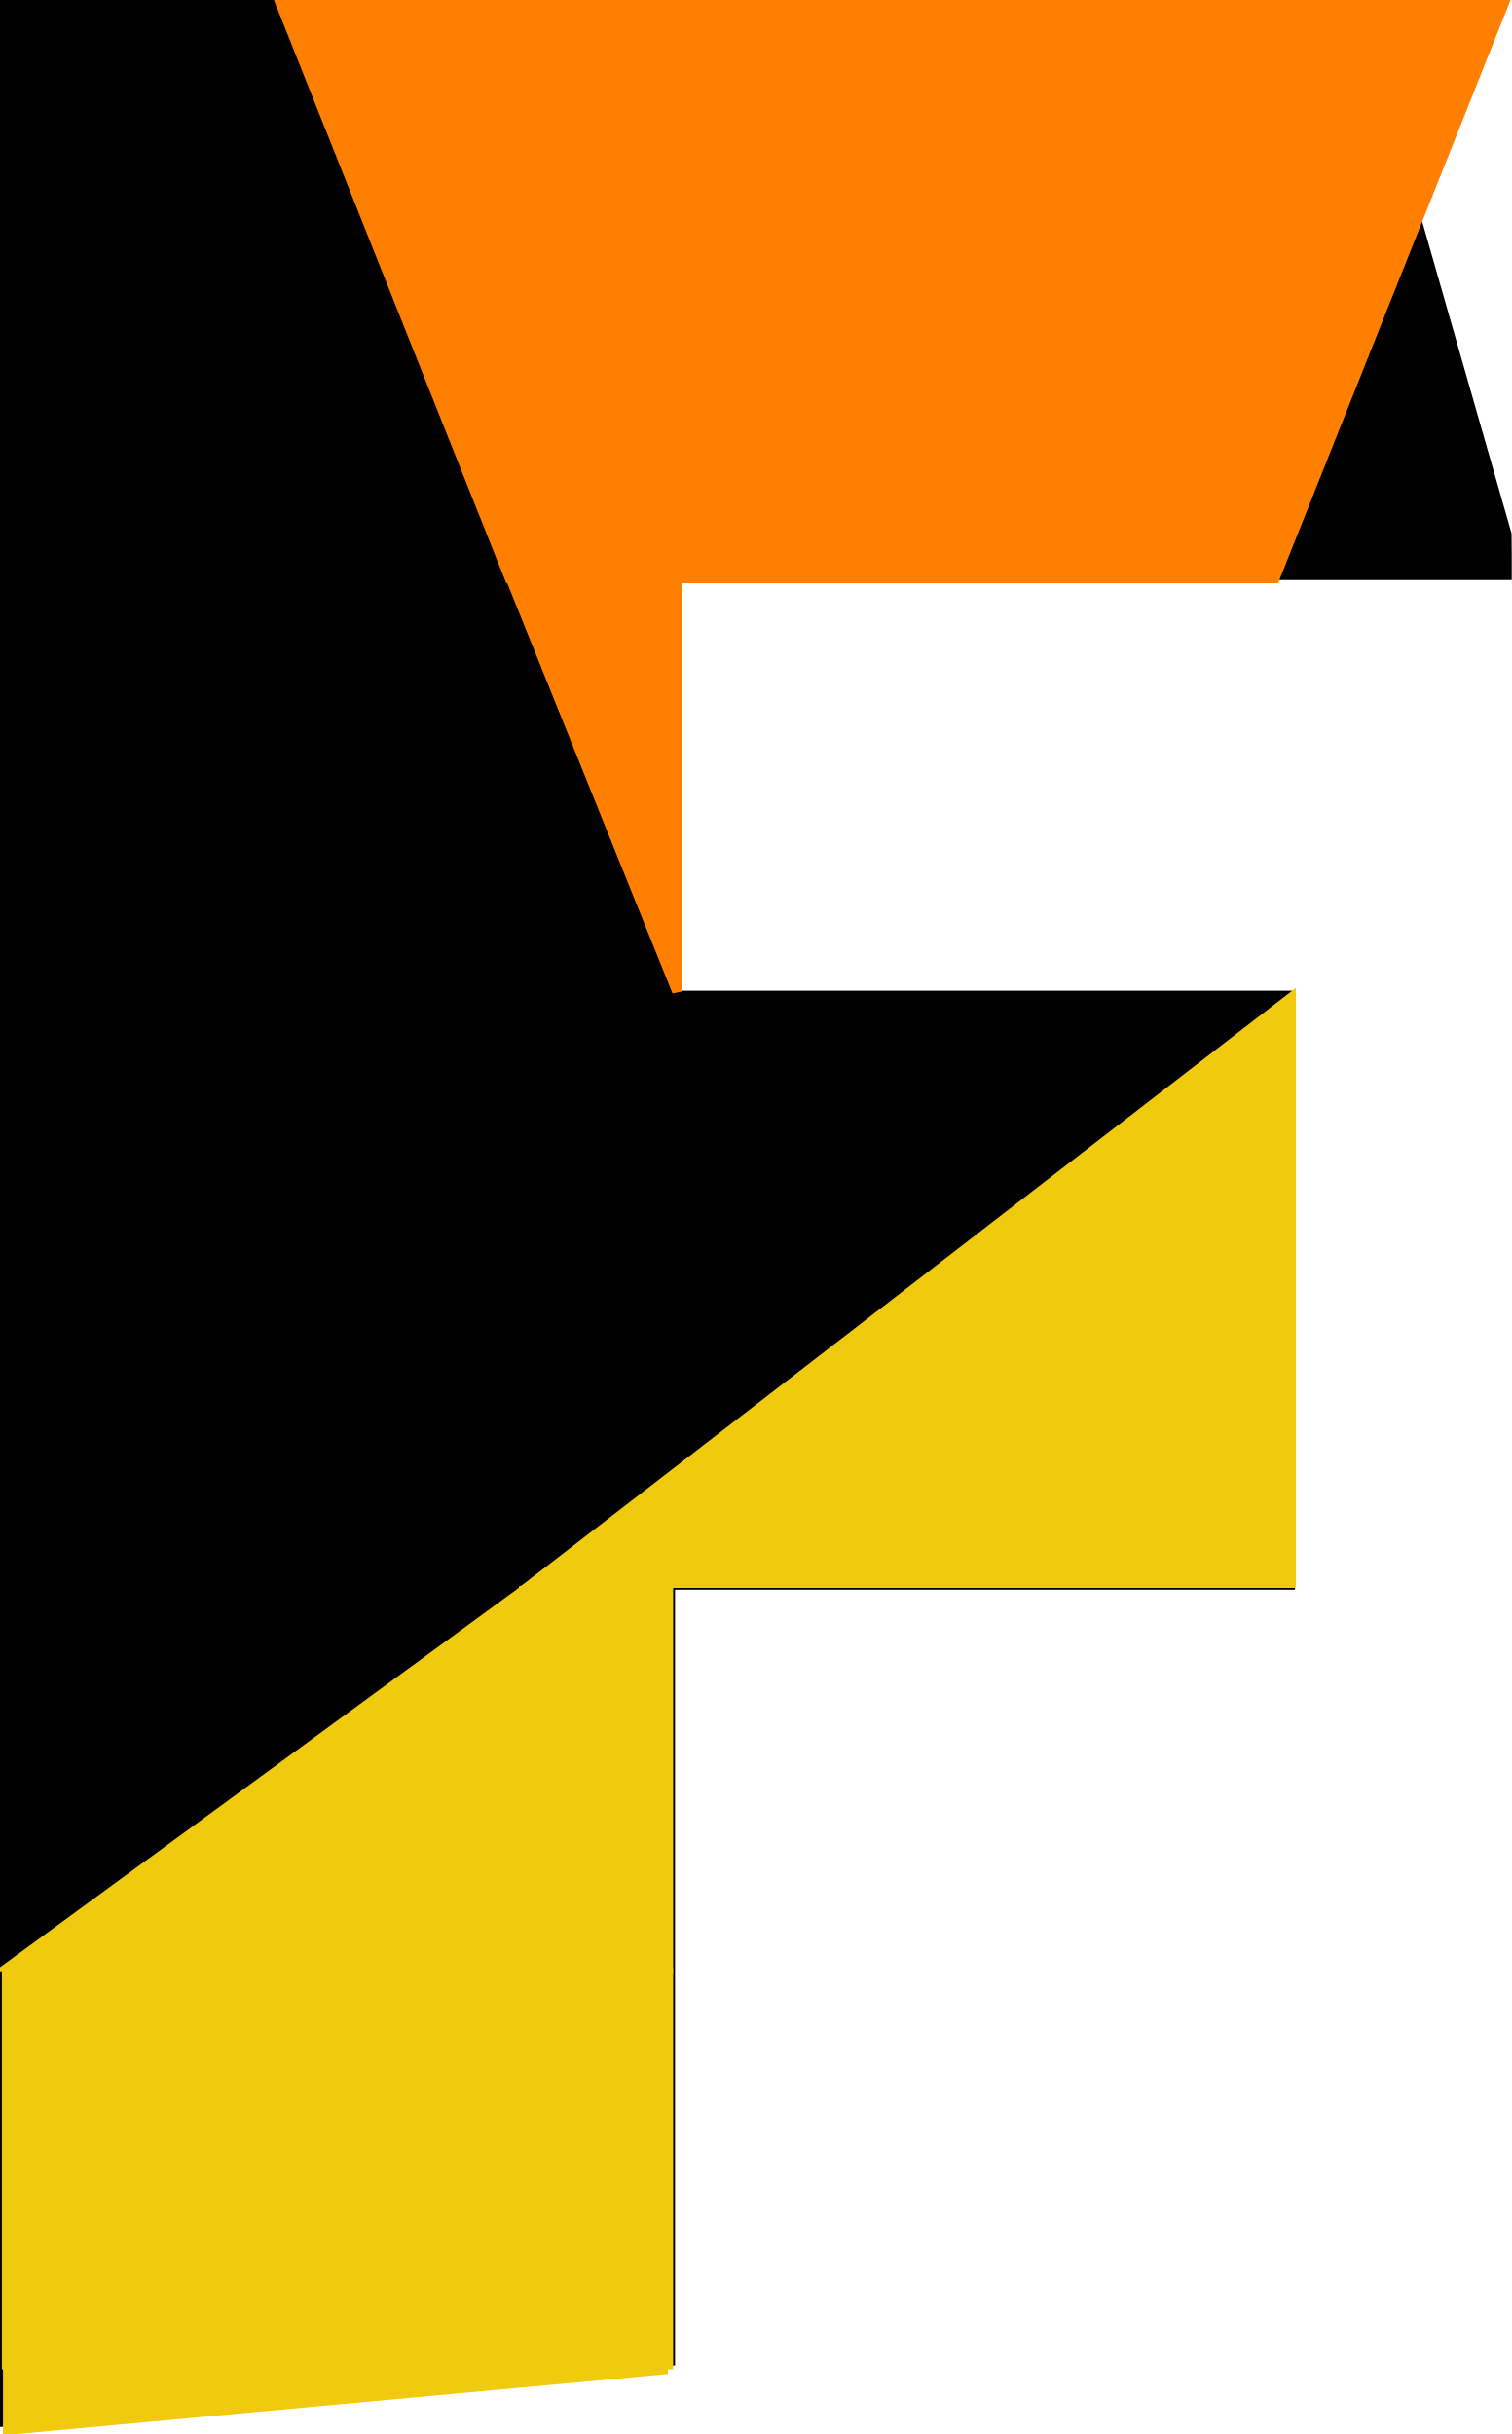
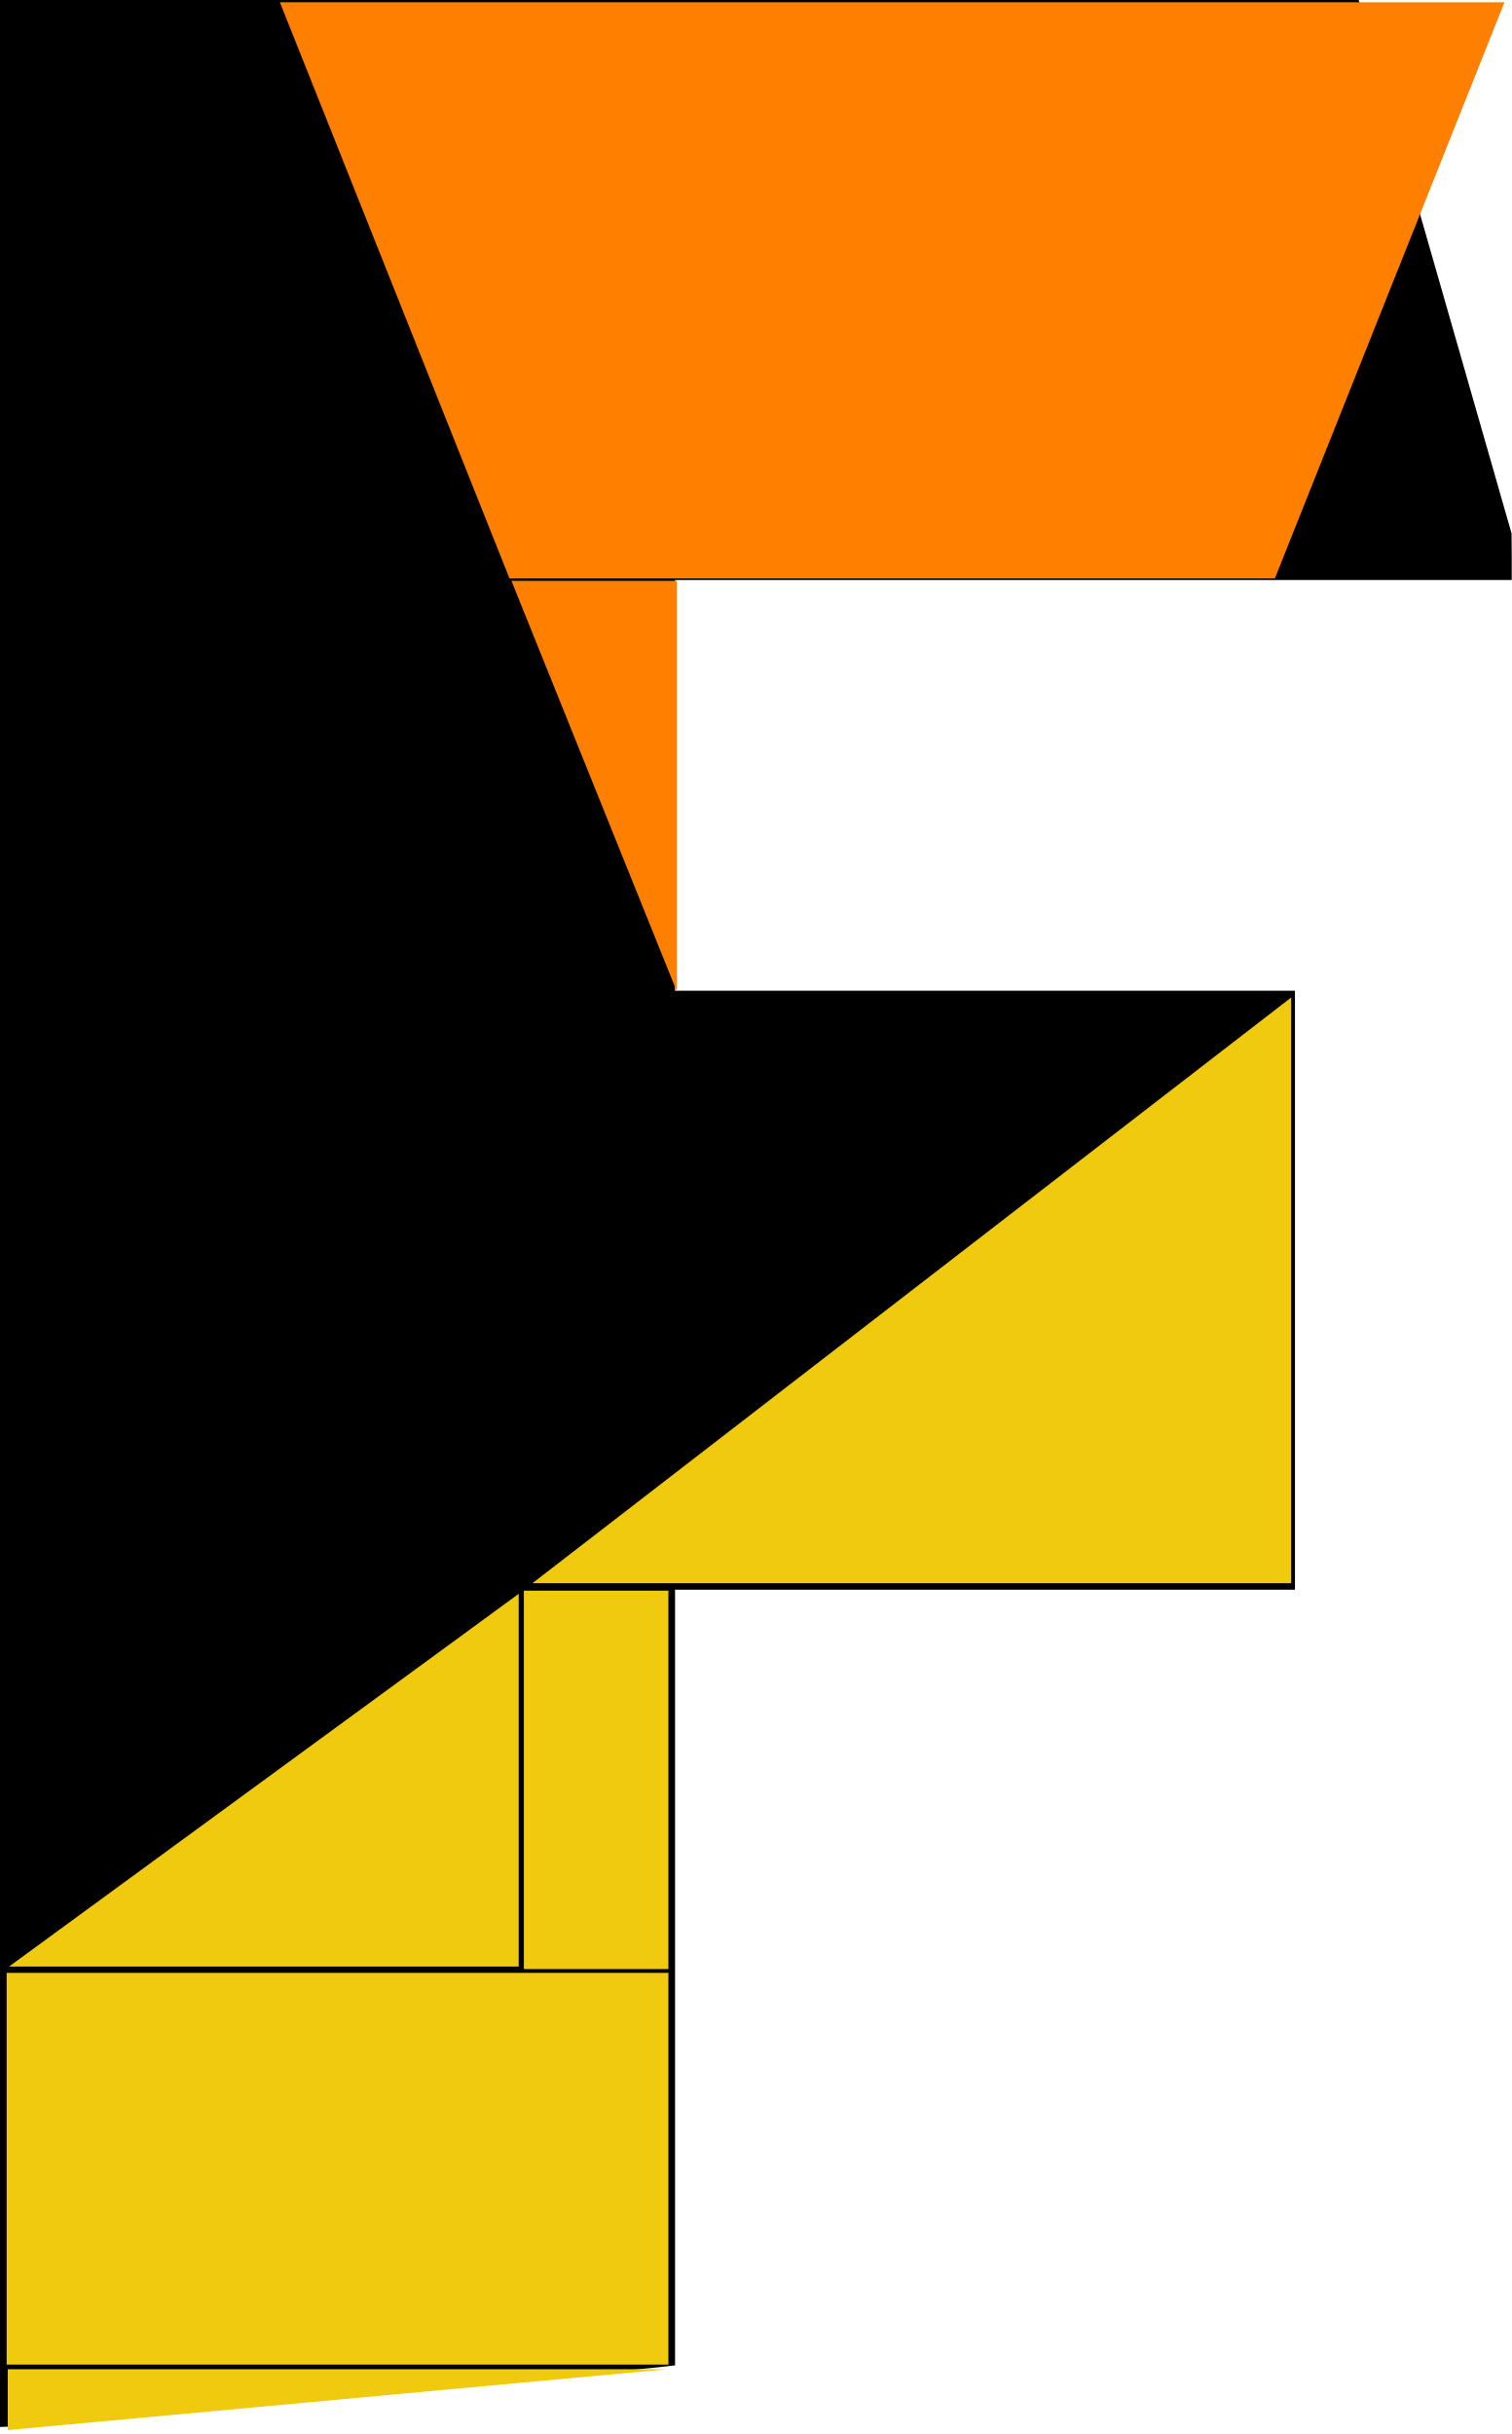
<svg xmlns="http://www.w3.org/2000/svg" width="795" height="1280" preserveAspectRatio="xMidYMid meet">
  <g class="layer">
    <g fill="#000000" id="svg_1" transform="translate(0 1280) scale(0.1 -0.1)">
      <path d="m0,6439l0,-6402l163,6c89,3 441,32 782,65c341,34 1048,102 1570,152c523,49 969,92 992,96l43,5l0,2040l0,2039l1630,0l1630,0l0,1575l0,1575l-1630,0l-1630,0l0,1080l0,1080l2200,0l2200,0l0,123l-1,122l-407,1420l-407,1420l-3568,3l-3567,2l0,-6401z" id="svg_2" />
    </g>
-     <path d="m355.968,305.477l0,216l-87,-216l87,0z" fill="#ff7f00" id="svg_8" stroke="#ff7f00" stroke-dasharray="null" stroke-linecap="null" stroke-linejoin="null" stroke-width="5" />
-     <path d="m147.187,1.193l120.75,303l402.5,0l120.75,-303l-644,0z" fill="#ff7f00" id="svg_19" stroke="#ff7f00" stroke-dasharray="null" stroke-linecap="null" stroke-linejoin="null" stroke-width="5" />
-     <path d="m679.008,832.572l0,-308l-399,308l399,0z" fill="#efca0e" id="svg_23" stroke="#efca0e" stroke-dasharray="null" stroke-linecap="null" stroke-linejoin="null" stroke-width="5" />
-     <path d="m272.773,1034.168l0,-196l-268,196l268,0z" fill="#efca0e" id="svg_25" stroke="#efca0e" stroke-dasharray="null" stroke-linecap="null" stroke-linejoin="null" stroke-width="5" />
-     <path d="m4.072,1245.938l0,32l347,-32l-347,0z" fill="#efca0e" id="svg_26" stroke="#efca0e" stroke-dasharray="null" stroke-linecap="null" stroke-linejoin="null" stroke-width="5" />
-     <rect fill="#efca0e" height="206" id="svg_33" stroke="#efca0e" stroke-dasharray="null" stroke-linecap="null" stroke-linejoin="null" stroke-width="5" width="348" x="3.5" y="1037.5" />
-     <rect fill="#efca0e" height="199" id="svg_39" stroke="#efca0e" stroke-dasharray="null" stroke-linecap="null" stroke-linejoin="null" stroke-width="5" width="76" x="275.5" y="836.5" />
+     <path d="m355.968,305.477l0,216l-87,-216l87,0z" fill="#ff7f00" id="svg_8" stroke-dasharray="null" stroke-linecap="null" stroke-linejoin="null" stroke-width="5" />
+     <path d="m147.187,1.193l120.75,303l402.5,0l120.75,-303l-644,0z" fill="#ff7f00" id="svg_19" stroke-dasharray="null" stroke-linecap="null" stroke-linejoin="null" stroke-width="5" />
+     <path d="m679.008,832.572l0,-308l-399,308l399,0z" fill="#efca0e" id="svg_23" stroke-dasharray="null" stroke-linecap="null" stroke-linejoin="null" stroke-width="5" />
+     <path d="m272.773,1034.168l0,-196l-268,196l268,0z" fill="#efca0e" id="svg_25" stroke-dasharray="null" stroke-linecap="null" stroke-linejoin="null" stroke-width="5" />
+     <path d="m4.072,1245.938l0,32l347,-32l-347,0z" fill="#efca0e" id="svg_26" stroke-dasharray="null" stroke-linecap="null" stroke-linejoin="null" stroke-width="5" />
+     <rect fill="#efca0e" height="206" id="svg_33" stroke-dasharray="null" stroke-linecap="null" stroke-linejoin="null" stroke-width="5" width="348" x="3.5" y="1037.5" />
+     <rect fill="#efca0e" height="199" id="svg_39" stroke-dasharray="null" stroke-linecap="null" stroke-linejoin="null" stroke-width="5" width="76" x="275.5" y="836.5" />
  </g>
</svg>
